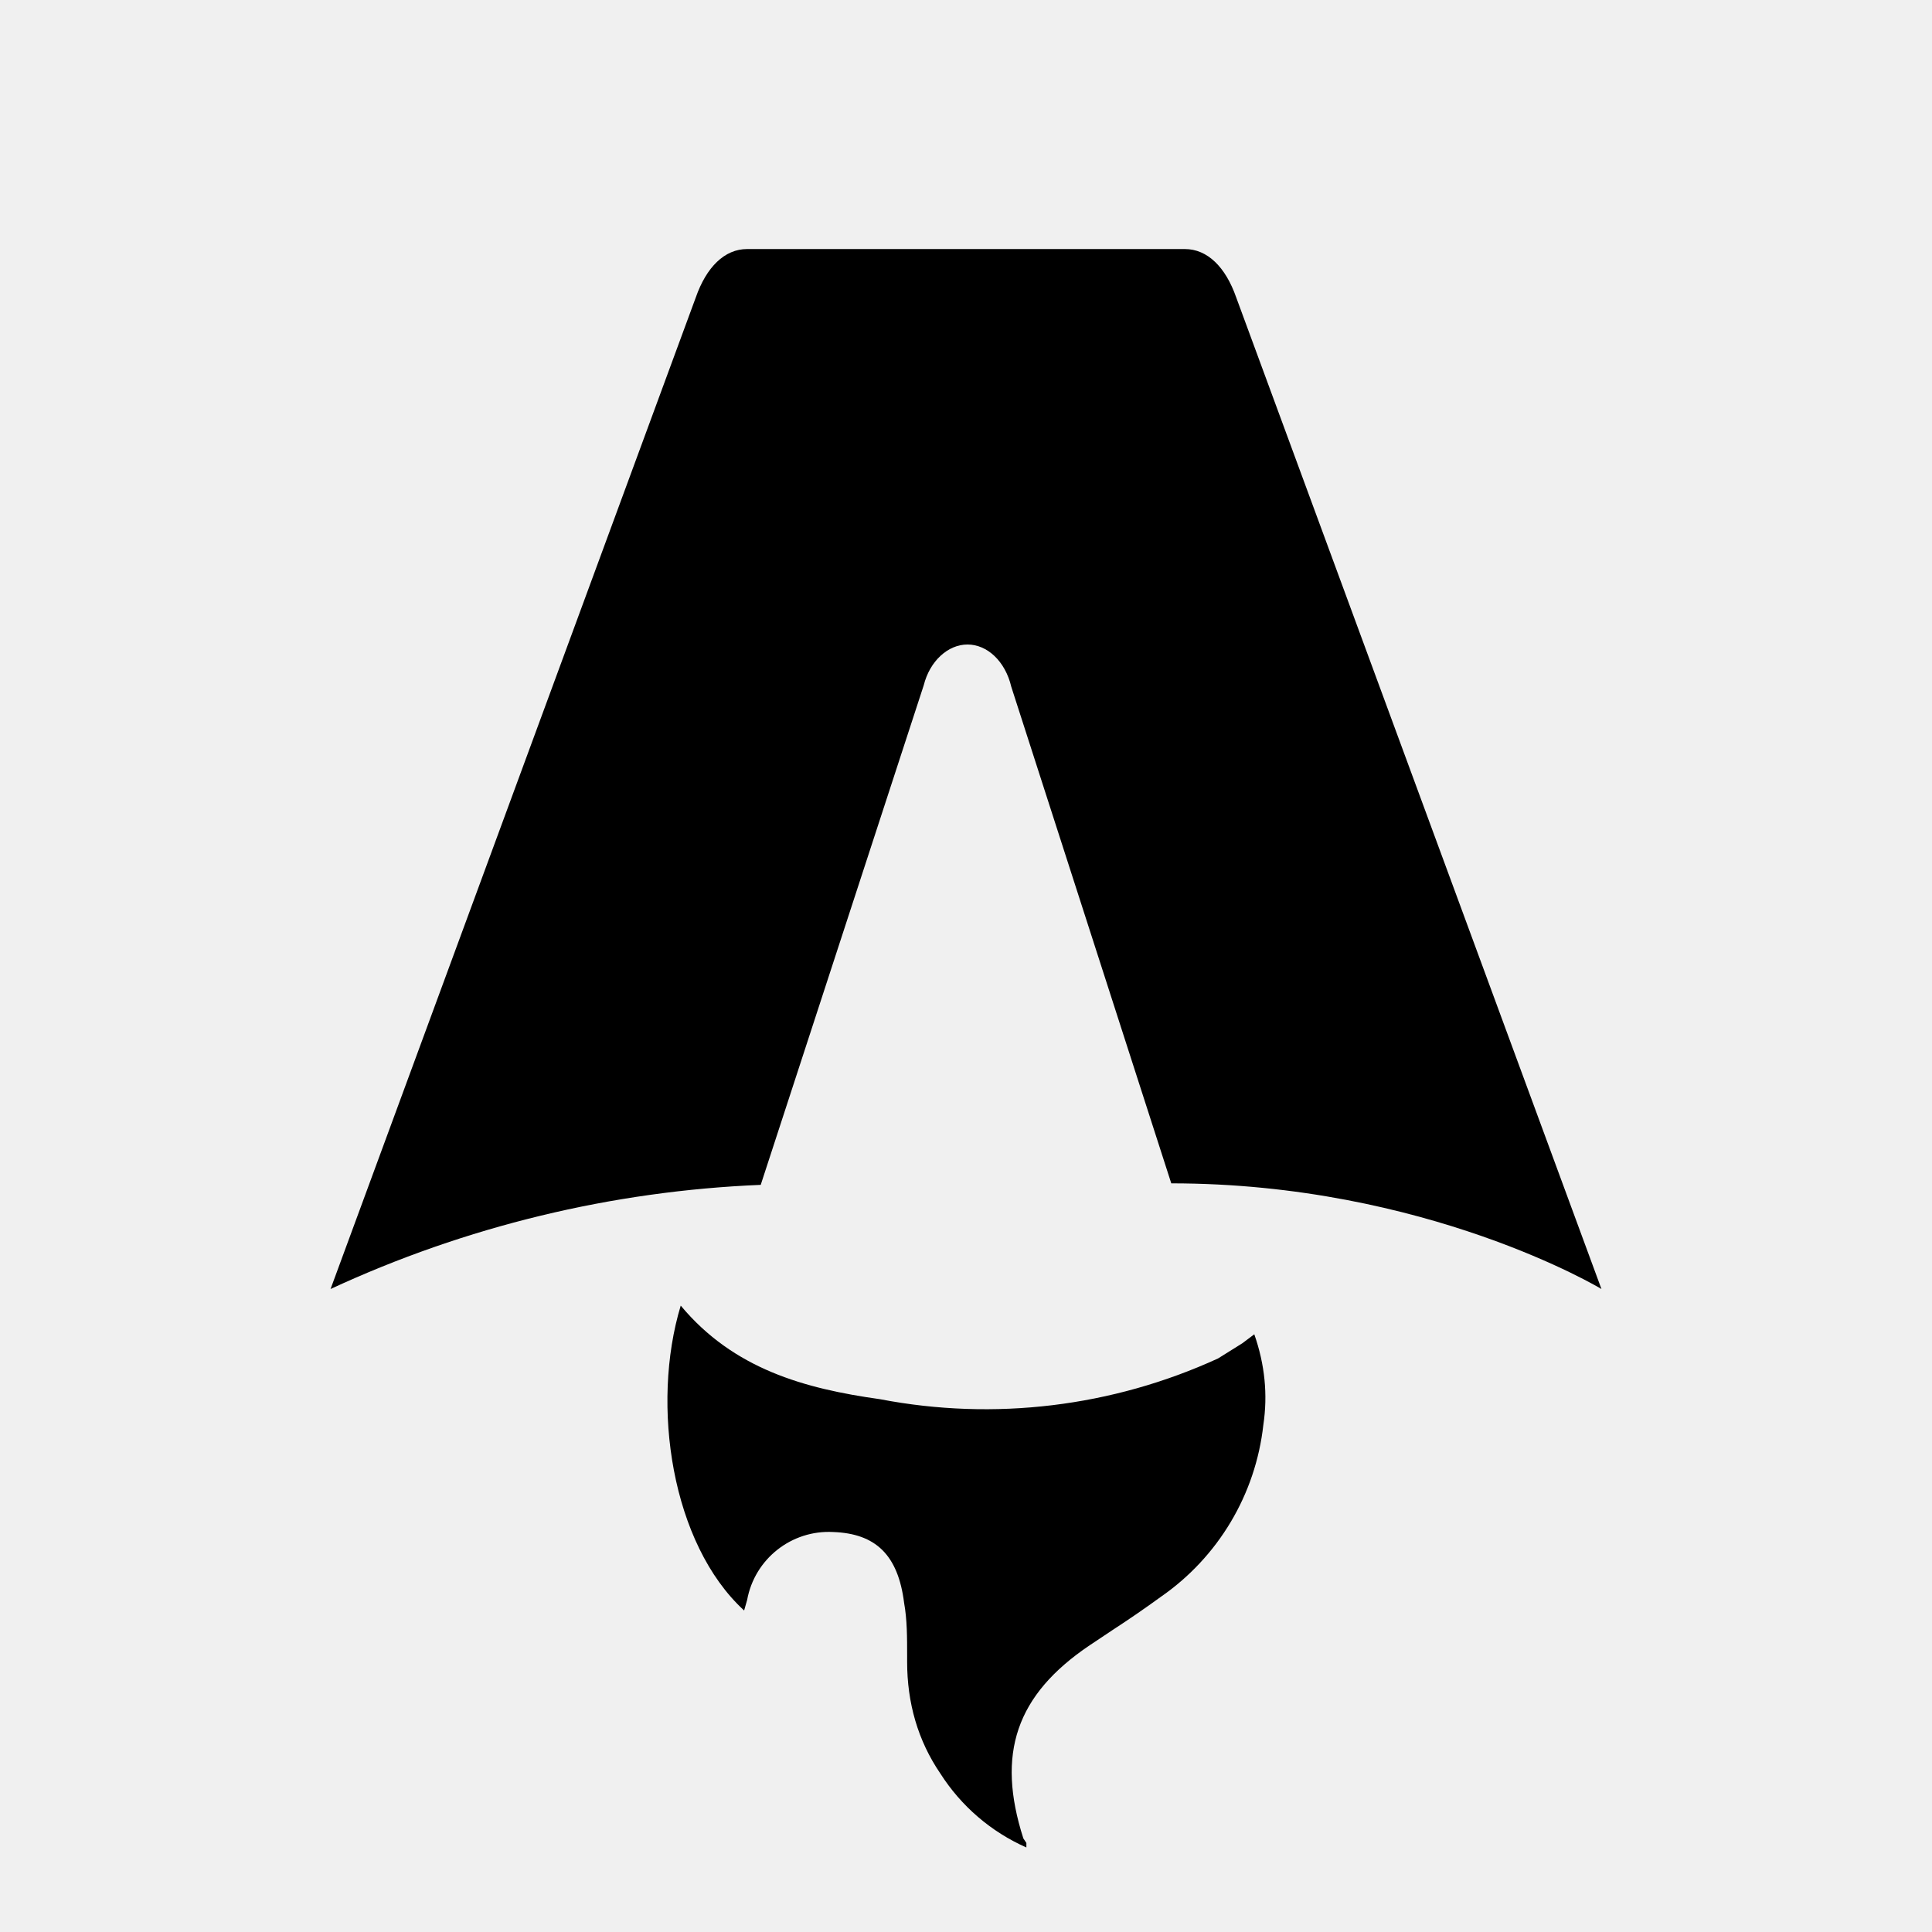
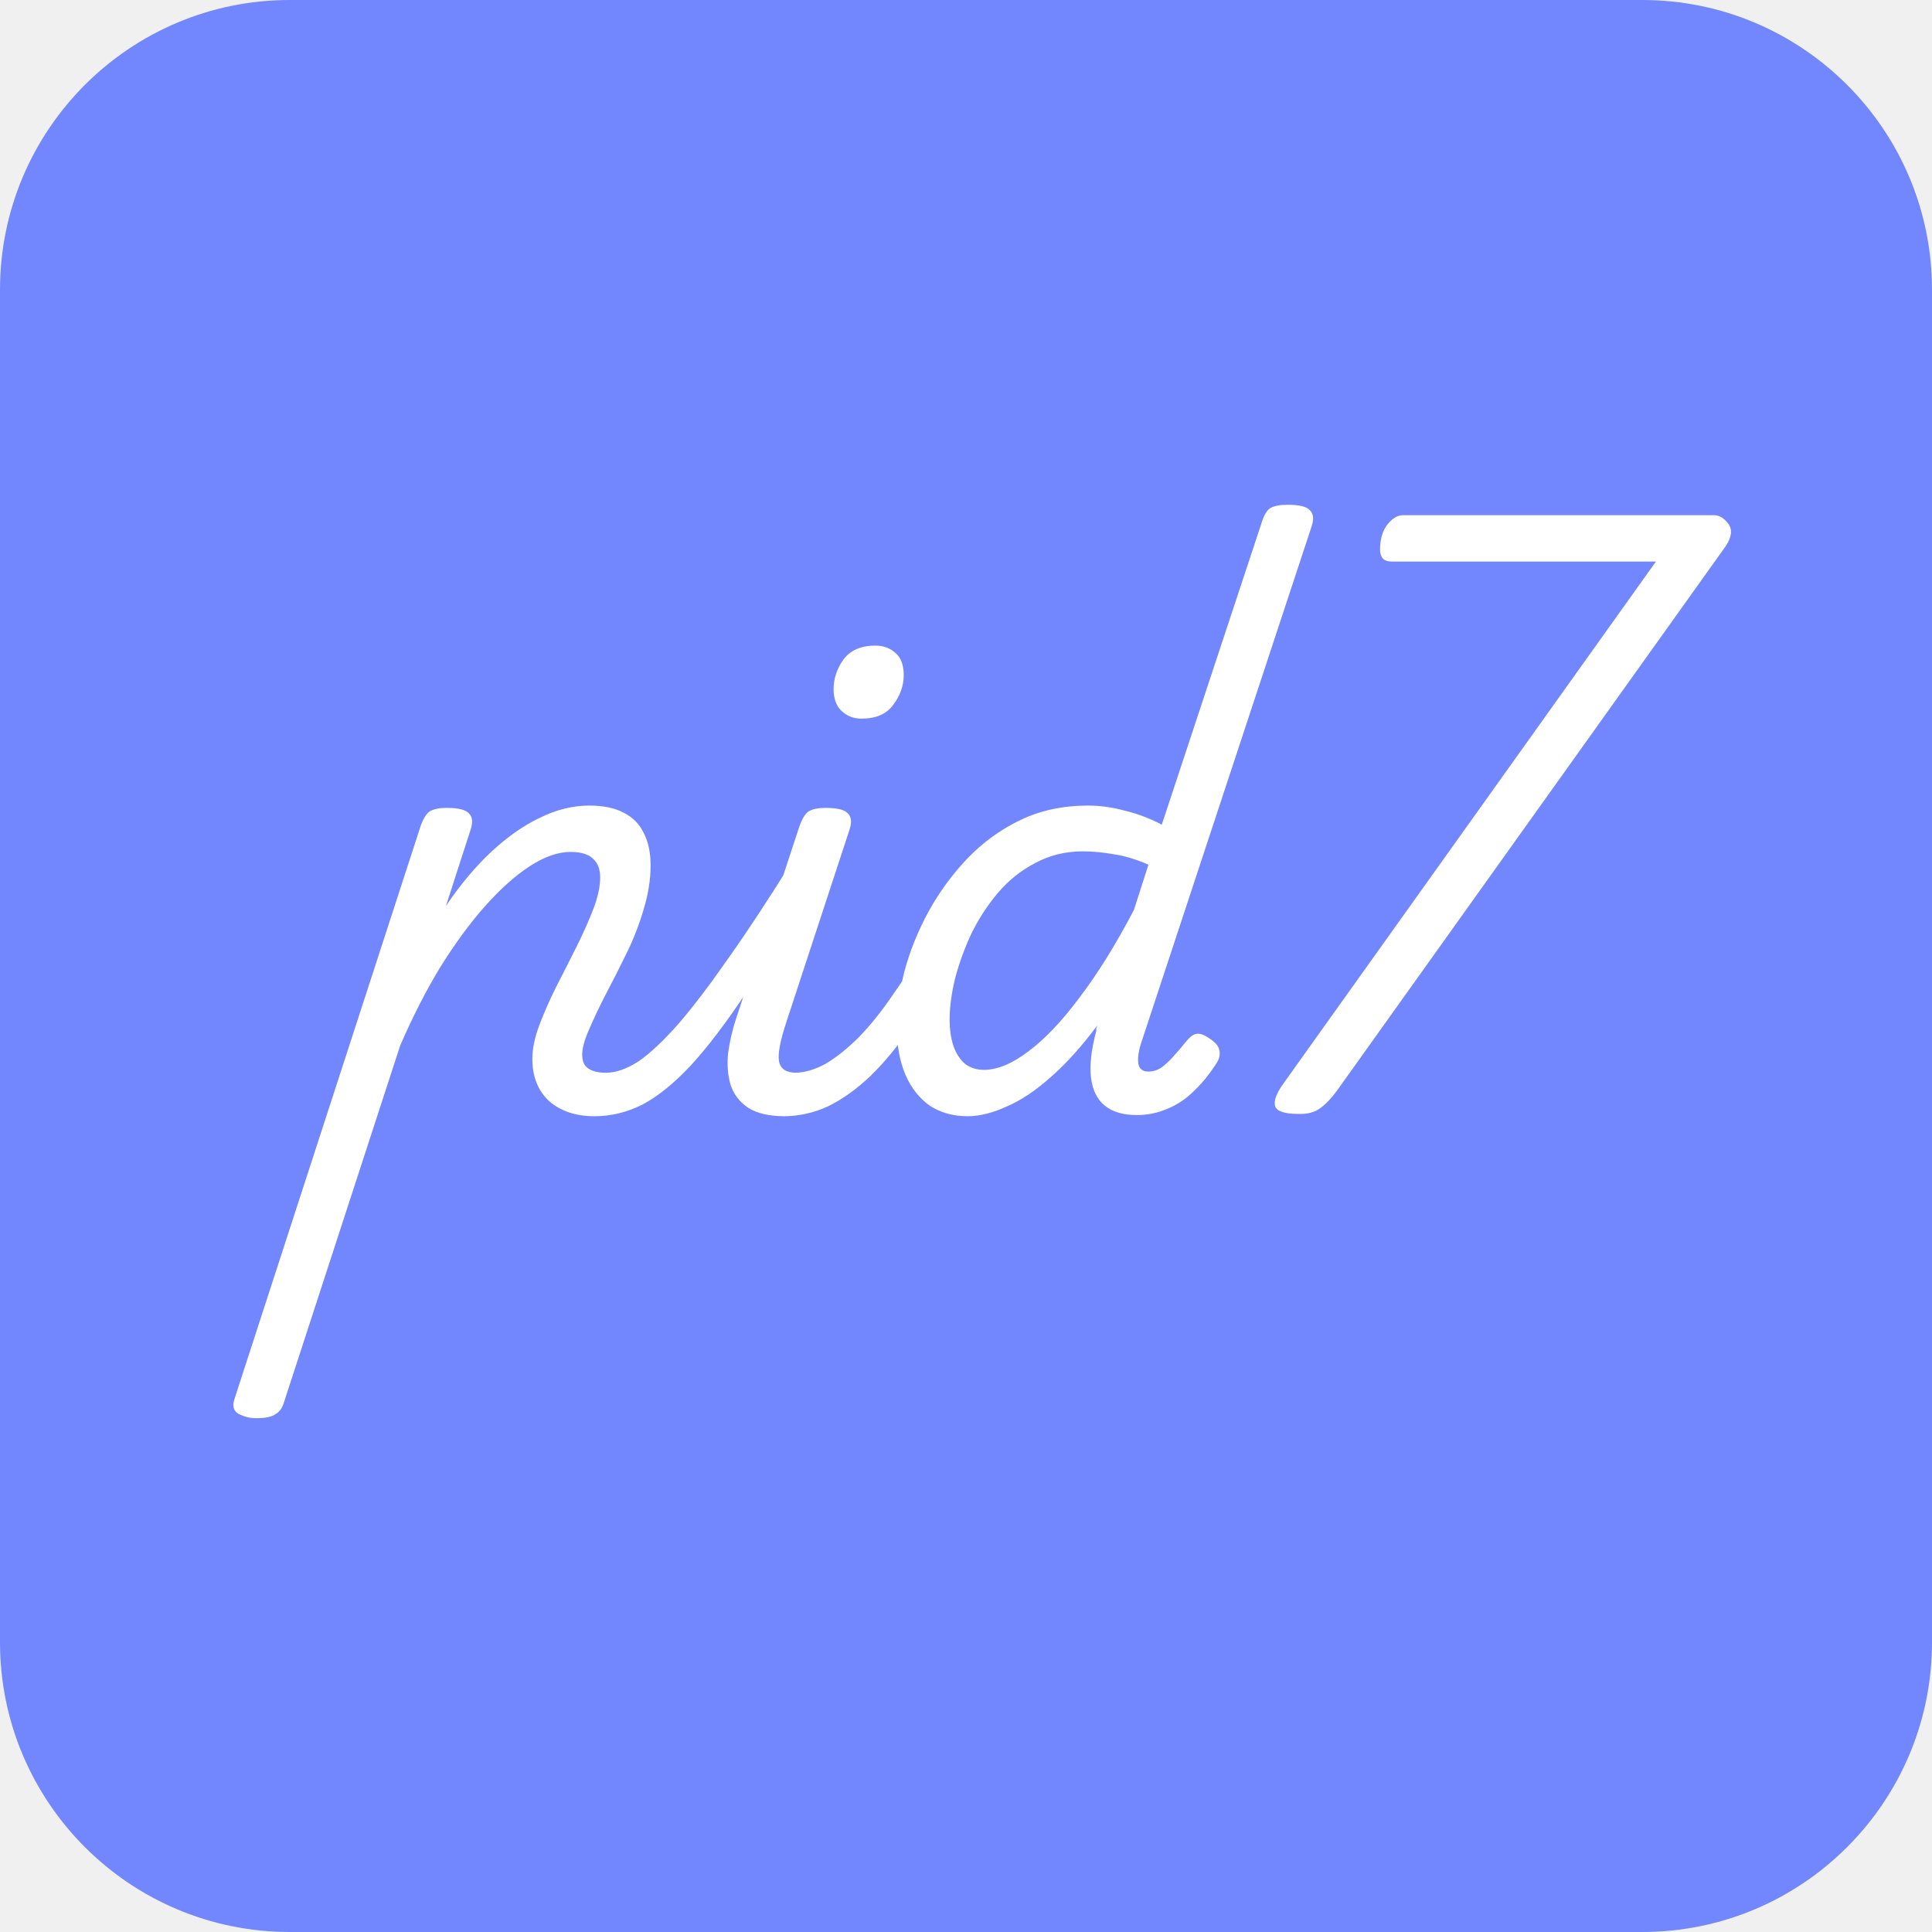
- <svg xmlns="http://www.w3.org/2000/svg" fill="none" viewBox="0 0 128 128">
-   <path d="M50.4 78.5a75.1 75.1 0 0 0-28.5 6.9l24.2-65.7c.7-2 1.9-3.2 3.4-3.2h29c1.5 0 2.7 1.2 3.4 3.2l24.2 65.7s-11.6-7-28.5-7L67 45.5c-.4-1.7-1.6-2.8-2.9-2.8-1.3 0-2.5 1.1-2.9 2.7L50.4 78.5Zm-1.1 28.2Zm-4.2-20.2c-2 6.6-.6 15.8 4.2 20.2a17.5 17.5 0 0 1 .2-.7 5.5 5.5 0 0 1 5.7-4.5c2.8.1 4.3 1.5 4.7 4.7.2 1.1.2 2.3.2 3.5v.4c0 2.7.7 5.2 2.2 7.4a13 13 0 0 0 5.7 4.9v-.3l-.2-.3c-1.8-5.6-.5-9.5 4.4-12.8l1.5-1a73 73 0 0 0 3.2-2.2 16 16 0 0 0 6.8-11.4c.3-2 .1-4-.6-6l-.8.6-1.6 1a37 37 0 0 1-22.4 2.7c-5-.7-9.7-2-13.2-6.2Z" />
+ <svg xmlns="http://www.w3.org/2000/svg" version="1.1" width="1000" height="1000">
  <style>
-         path { fill: #000; }
-         @media (prefers-color-scheme: dark) {
-             path { fill: #FFF; }
-         }
-     </style>
+     #light-icon {
+       display: inline;
+     }
+     #dark-icon {
+       display: none;
+     }
+ 
+     @media (prefers-color-scheme: dark) {
+       #light-icon {
+         display: none;
+       }
+       #dark-icon {
+         display: inline;
+       }
+     }
+   </style>
+   <g id="light-icon">
+     <svg version="1.1" width="1000" height="1000">
+       <g clip-path="url(#SvgjsClipPath1158)">
+         <rect width="1000" height="1000" fill="#7287fd" />
+         <g transform="matrix(2.34375,0,0,2.34375,50,50)">
+           <svg width="384" height="384" viewBox="0 0 384 384" fill="none">
+             <rect width="384" height="384" fill="#7287FD" />
+             <path d="M35.304 291.864C33.939 291.864 32.659 291.565 31.464 290.968C30.269 290.371 29.928 289.261 30.44 287.64L71.528 161.176C72.125 159.469 72.808 158.36 73.576 157.848C74.429 157.336 75.667 157.08 77.288 157.08C79.933 157.08 81.597 157.507 82.28 158.36C83.048 159.128 83.133 160.365 82.536 162.072L77.16 178.712C80.403 173.933 83.773 169.923 87.272 166.68C90.771 163.437 94.312 160.963 97.896 159.256C101.565 157.464 105.192 156.568 108.776 156.568C111.848 156.568 114.365 157.08 116.328 158.104C118.376 159.128 119.869 160.621 120.808 162.584C121.832 164.547 122.344 166.936 122.344 169.752C122.344 172.909 121.832 176.152 120.808 179.48C119.869 182.723 118.632 185.923 117.096 189.08C115.56 192.237 114.024 195.267 112.488 198.168C111.037 200.984 109.8 203.587 108.776 205.976C107.752 208.28 107.24 210.157 107.24 211.608C107.24 213.059 107.709 214.083 108.648 214.68C109.587 215.277 110.867 215.576 112.488 215.576C113.683 215.576 114.579 216.088 115.176 217.112C115.773 218.051 115.944 219.16 115.688 220.44C115.517 221.635 114.963 222.701 114.024 223.64C113.085 224.664 111.72 225.176 109.928 225.176C105.832 225.176 102.504 224.067 99.944 221.848C97.469 219.544 96.232 216.429 96.232 212.504C96.232 210.285 96.744 207.811 97.768 205.08C98.792 202.349 100.029 199.533 101.48 196.632C103.016 193.645 104.509 190.701 105.96 187.8C107.411 184.899 108.648 182.125 109.672 179.48C110.696 176.835 111.208 174.488 111.208 172.44C111.208 170.648 110.696 169.283 109.672 168.344C108.648 167.32 106.984 166.808 104.68 166.808C101.864 166.808 98.835 167.875 95.592 170.008C92.435 172.056 89.149 175 85.736 178.84C82.408 182.595 79.123 187.075 75.88 192.28C72.723 197.485 69.779 203.245 67.048 209.56L41.32 288.536C40.979 289.645 40.381 290.456 39.528 290.968C38.675 291.565 37.267 291.864 35.304 291.864ZM110.023 225.176C108.828 225.176 107.932 224.664 107.335 223.64C106.738 222.701 106.524 221.635 106.695 220.44C106.866 219.16 107.42 218.051 108.359 217.112C109.298 216.088 110.663 215.576 112.455 215.576C114.674 215.576 117.106 214.723 119.751 213.016C122.311 211.224 125.212 208.493 128.455 204.824C131.698 201.069 135.367 196.248 139.463 190.36C143.644 184.472 148.338 177.347 153.543 168.984C154.311 167.789 155.292 167.277 156.487 167.448C157.682 167.533 158.62 168.045 159.303 168.984C159.986 169.837 160.028 170.819 159.431 171.928C153.543 182.083 148.295 190.616 143.687 197.528C139.164 204.355 135.026 209.816 131.271 213.912C127.516 217.923 123.932 220.824 120.519 222.616C117.106 224.323 113.607 225.176 110.023 225.176ZM152.007 225.176C148.508 225.176 145.778 224.536 143.815 223.256C141.938 221.976 140.658 220.269 139.975 218.136C139.378 216.003 139.207 213.699 139.463 211.224C139.804 208.749 140.359 206.317 141.127 203.928L155.207 161.176C155.804 159.469 156.487 158.36 157.255 157.848C158.108 157.336 159.346 157.08 160.967 157.08C163.612 157.08 165.276 157.507 165.959 158.36C166.727 159.128 166.812 160.365 166.215 162.072L152.391 204.184C150.94 208.536 150.386 211.523 150.727 213.144C151.068 214.765 152.348 215.576 154.567 215.576C155.762 215.576 156.615 216.088 157.127 217.112C157.724 218.051 157.938 219.16 157.767 220.44C157.682 221.635 157.127 222.701 156.103 223.64C155.164 224.664 153.799 225.176 152.007 225.176ZM168.903 137.368C167.196 137.368 165.746 136.813 164.551 135.704C163.356 134.595 162.759 132.973 162.759 130.84C162.759 128.536 163.484 126.36 164.935 124.312C166.471 122.264 168.818 121.24 171.975 121.24C173.767 121.24 175.26 121.795 176.455 122.904C177.65 123.928 178.247 125.549 178.247 127.768C178.247 130.072 177.479 132.248 175.943 134.296C174.492 136.344 172.146 137.368 168.903 137.368ZM151.648 225.176C150.453 225.176 149.557 224.664 148.96 223.64C148.363 222.701 148.149 221.635 148.32 220.44C148.491 219.16 149.045 218.051 149.984 217.112C150.923 216.088 152.288 215.576 154.08 215.576C156.299 215.576 158.645 214.893 161.12 213.528C163.509 212.077 165.941 210.115 168.416 207.64C170.891 205.08 173.323 202.051 175.712 198.552C178.187 195.053 180.619 191.256 183.008 187.16C183.605 185.965 184.459 185.453 185.568 185.624C186.763 185.709 187.744 186.221 188.512 187.16C189.28 188.013 189.365 188.995 188.768 190.104C185.867 195.821 182.923 200.899 179.936 205.336C176.949 209.688 173.92 213.357 170.848 216.344C167.776 219.245 164.661 221.464 161.504 223C158.347 224.451 155.061 225.176 151.648 225.176ZM192.352 225.176C189.195 225.176 186.421 224.408 184.032 222.872C181.728 221.251 179.936 218.989 178.656 216.088C177.376 213.101 176.736 209.645 176.736 205.72C176.736 201.795 177.291 197.613 178.4 193.176C179.595 188.739 181.344 184.387 183.648 180.12C186.037 175.768 188.896 171.843 192.224 168.344C195.637 164.76 199.563 161.901 204 159.768C208.437 157.635 213.429 156.568 218.976 156.568C221.621 156.568 224.352 156.952 227.168 157.72C229.984 158.403 232.672 159.427 235.232 160.792L257.248 94.232C257.76 92.525 258.4 91.416 259.168 90.904C260.021 90.392 261.301 90.136 263.008 90.136C265.653 90.136 267.317 90.563 268 91.416C268.768 92.184 268.853 93.421 268.256 95.128L230.624 209.176C230.027 211.139 229.856 212.675 230.112 213.784C230.368 214.808 231.093 215.32 232.288 215.32C233.227 215.32 234.123 215.064 234.976 214.552C235.829 213.955 236.725 213.144 237.664 212.12C238.603 211.096 239.627 209.901 240.736 208.536C241.419 207.683 242.101 207.171 242.784 207C243.552 206.829 244.491 207.128 245.6 207.896C246.965 208.749 247.733 209.603 247.904 210.456C248.16 211.309 248.032 212.205 247.52 213.144C245.984 215.619 244.277 217.752 242.4 219.544C240.608 221.336 238.645 222.659 236.512 223.512C234.379 224.451 232.117 224.92 229.728 224.92C226.741 224.92 224.395 224.237 222.688 222.872C220.981 221.507 219.957 219.459 219.616 216.728C219.275 213.912 219.659 210.456 220.768 206.36C220.768 206.104 220.768 205.891 220.768 205.72C220.853 205.464 220.939 205.251 221.024 205.08C217.611 209.688 214.197 213.485 210.784 216.472C207.456 219.459 204.213 221.635 201.056 223C197.899 224.451 194.997 225.176 192.352 225.176ZM188.384 203.8C188.384 206.104 188.683 208.109 189.28 209.816C189.877 211.437 190.731 212.717 191.84 213.656C193.035 214.509 194.4 214.936 195.936 214.936C198.923 214.936 202.208 213.571 205.792 210.84C209.461 208.109 213.259 204.099 217.184 198.808C221.195 193.517 225.163 187.117 229.088 179.608L232.288 169.624C229.557 168.429 226.997 167.661 224.608 167.32C222.219 166.893 219.957 166.68 217.824 166.68C213.984 166.68 210.485 167.533 207.328 169.24C204.171 170.861 201.397 173.08 199.008 175.896C196.704 178.627 194.741 181.656 193.12 184.984C191.584 188.312 190.389 191.64 189.536 194.968C188.768 198.211 188.384 201.155 188.384 203.8ZM265.392 224.664C262.405 224.664 260.699 224.109 260.272 223C259.931 221.805 260.528 220.141 262.064 218.008L344.368 102.68H286C285.147 102.68 284.507 102.467 284.08 102.04C283.653 101.528 283.44 100.888 283.44 100.12C283.44 97.816 283.952 95.981 284.976 94.616C286.085 93.165 287.28 92.44 288.56 92.44H357.168C358.363 92.44 359.429 93.08 360.368 94.36C361.307 95.64 361.093 97.304 359.728 99.352L274.096 219.288C272.816 221.08 271.536 222.445 270.256 223.384C268.976 224.323 267.355 224.749 265.392 224.664Z" fill="white" />
+           </svg>
+         </g>
+       </g>
+       <defs>
+         <clipPath id="SvgjsClipPath1158">
+           <rect width="1000" height="1000" x="0" y="0" rx="150" ry="150" />
+         </clipPath>
+       </defs>
+     </svg>
+   </g>
+   <g id="dark-icon">
+     <svg version="1.1" width="1000" height="1000">
+       <g clip-path="url(#SvgjsClipPath1159)">
+         <rect width="1000" height="1000" fill="#7287fd" />
+         <g transform="matrix(2.34375,0,0,2.34375,50,50)">
+           <svg width="384" height="384" viewBox="0 0 384 384" fill="none">
+             <rect width="384" height="384" fill="#7287FD" />
+             <path d="M35.304 291.864C33.939 291.864 32.659 291.565 31.464 290.968C30.269 290.371 29.928 289.261 30.44 287.64L71.528 161.176C72.125 159.469 72.808 158.36 73.576 157.848C74.429 157.336 75.667 157.08 77.288 157.08C79.933 157.08 81.597 157.507 82.28 158.36C83.048 159.128 83.133 160.365 82.536 162.072L77.16 178.712C80.403 173.933 83.773 169.923 87.272 166.68C90.771 163.437 94.312 160.963 97.896 159.256C101.565 157.464 105.192 156.568 108.776 156.568C111.848 156.568 114.365 157.08 116.328 158.104C118.376 159.128 119.869 160.621 120.808 162.584C121.832 164.547 122.344 166.936 122.344 169.752C122.344 172.909 121.832 176.152 120.808 179.48C119.869 182.723 118.632 185.923 117.096 189.08C115.56 192.237 114.024 195.267 112.488 198.168C111.037 200.984 109.8 203.587 108.776 205.976C107.752 208.28 107.24 210.157 107.24 211.608C107.24 213.059 107.709 214.083 108.648 214.68C109.587 215.277 110.867 215.576 112.488 215.576C113.683 215.576 114.579 216.088 115.176 217.112C115.773 218.051 115.944 219.16 115.688 220.44C115.517 221.635 114.963 222.701 114.024 223.64C113.085 224.664 111.72 225.176 109.928 225.176C105.832 225.176 102.504 224.067 99.944 221.848C97.469 219.544 96.232 216.429 96.232 212.504C96.232 210.285 96.744 207.811 97.768 205.08C98.792 202.349 100.029 199.533 101.48 196.632C103.016 193.645 104.509 190.701 105.96 187.8C107.411 184.899 108.648 182.125 109.672 179.48C110.696 176.835 111.208 174.488 111.208 172.44C111.208 170.648 110.696 169.283 109.672 168.344C108.648 167.32 106.984 166.808 104.68 166.808C101.864 166.808 98.835 167.875 95.592 170.008C92.435 172.056 89.149 175 85.736 178.84C82.408 182.595 79.123 187.075 75.88 192.28C72.723 197.485 69.779 203.245 67.048 209.56L41.32 288.536C40.979 289.645 40.381 290.456 39.528 290.968C38.675 291.565 37.267 291.864 35.304 291.864ZM110.023 225.176C108.828 225.176 107.932 224.664 107.335 223.64C106.738 222.701 106.524 221.635 106.695 220.44C106.866 219.16 107.42 218.051 108.359 217.112C109.298 216.088 110.663 215.576 112.455 215.576C114.674 215.576 117.106 214.723 119.751 213.016C122.311 211.224 125.212 208.493 128.455 204.824C131.698 201.069 135.367 196.248 139.463 190.36C143.644 184.472 148.338 177.347 153.543 168.984C154.311 167.789 155.292 167.277 156.487 167.448C157.682 167.533 158.62 168.045 159.303 168.984C159.986 169.837 160.028 170.819 159.431 171.928C153.543 182.083 148.295 190.616 143.687 197.528C139.164 204.355 135.026 209.816 131.271 213.912C127.516 217.923 123.932 220.824 120.519 222.616C117.106 224.323 113.607 225.176 110.023 225.176ZM152.007 225.176C148.508 225.176 145.778 224.536 143.815 223.256C141.938 221.976 140.658 220.269 139.975 218.136C139.378 216.003 139.207 213.699 139.463 211.224C139.804 208.749 140.359 206.317 141.127 203.928L155.207 161.176C155.804 159.469 156.487 158.36 157.255 157.848C158.108 157.336 159.346 157.08 160.967 157.08C163.612 157.08 165.276 157.507 165.959 158.36C166.727 159.128 166.812 160.365 166.215 162.072L152.391 204.184C150.94 208.536 150.386 211.523 150.727 213.144C151.068 214.765 152.348 215.576 154.567 215.576C155.762 215.576 156.615 216.088 157.127 217.112C157.724 218.051 157.938 219.16 157.767 220.44C157.682 221.635 157.127 222.701 156.103 223.64C155.164 224.664 153.799 225.176 152.007 225.176ZM168.903 137.368C167.196 137.368 165.746 136.813 164.551 135.704C163.356 134.595 162.759 132.973 162.759 130.84C162.759 128.536 163.484 126.36 164.935 124.312C166.471 122.264 168.818 121.24 171.975 121.24C173.767 121.24 175.26 121.795 176.455 122.904C177.65 123.928 178.247 125.549 178.247 127.768C178.247 130.072 177.479 132.248 175.943 134.296C174.492 136.344 172.146 137.368 168.903 137.368ZM151.648 225.176C150.453 225.176 149.557 224.664 148.96 223.64C148.363 222.701 148.149 221.635 148.32 220.44C148.491 219.16 149.045 218.051 149.984 217.112C150.923 216.088 152.288 215.576 154.08 215.576C156.299 215.576 158.645 214.893 161.12 213.528C163.509 212.077 165.941 210.115 168.416 207.64C170.891 205.08 173.323 202.051 175.712 198.552C178.187 195.053 180.619 191.256 183.008 187.16C183.605 185.965 184.459 185.453 185.568 185.624C186.763 185.709 187.744 186.221 188.512 187.16C189.28 188.013 189.365 188.995 188.768 190.104C185.867 195.821 182.923 200.899 179.936 205.336C176.949 209.688 173.92 213.357 170.848 216.344C167.776 219.245 164.661 221.464 161.504 223C158.347 224.451 155.061 225.176 151.648 225.176ZM192.352 225.176C189.195 225.176 186.421 224.408 184.032 222.872C181.728 221.251 179.936 218.989 178.656 216.088C177.376 213.101 176.736 209.645 176.736 205.72C176.736 201.795 177.291 197.613 178.4 193.176C179.595 188.739 181.344 184.387 183.648 180.12C186.037 175.768 188.896 171.843 192.224 168.344C195.637 164.76 199.563 161.901 204 159.768C208.437 157.635 213.429 156.568 218.976 156.568C221.621 156.568 224.352 156.952 227.168 157.72C229.984 158.403 232.672 159.427 235.232 160.792L257.248 94.232C257.76 92.525 258.4 91.416 259.168 90.904C260.021 90.392 261.301 90.136 263.008 90.136C265.653 90.136 267.317 90.563 268 91.416C268.768 92.184 268.853 93.421 268.256 95.128L230.624 209.176C230.027 211.139 229.856 212.675 230.112 213.784C230.368 214.808 231.093 215.32 232.288 215.32C233.227 215.32 234.123 215.064 234.976 214.552C235.829 213.955 236.725 213.144 237.664 212.12C238.603 211.096 239.627 209.901 240.736 208.536C241.419 207.683 242.101 207.171 242.784 207C243.552 206.829 244.491 207.128 245.6 207.896C246.965 208.749 247.733 209.603 247.904 210.456C248.16 211.309 248.032 212.205 247.52 213.144C245.984 215.619 244.277 217.752 242.4 219.544C240.608 221.336 238.645 222.659 236.512 223.512C234.379 224.451 232.117 224.92 229.728 224.92C226.741 224.92 224.395 224.237 222.688 222.872C220.981 221.507 219.957 219.459 219.616 216.728C219.275 213.912 219.659 210.456 220.768 206.36C220.768 206.104 220.768 205.891 220.768 205.72C220.853 205.464 220.939 205.251 221.024 205.08C217.611 209.688 214.197 213.485 210.784 216.472C207.456 219.459 204.213 221.635 201.056 223C197.899 224.451 194.997 225.176 192.352 225.176ZM188.384 203.8C188.384 206.104 188.683 208.109 189.28 209.816C189.877 211.437 190.731 212.717 191.84 213.656C193.035 214.509 194.4 214.936 195.936 214.936C198.923 214.936 202.208 213.571 205.792 210.84C209.461 208.109 213.259 204.099 217.184 198.808C221.195 193.517 225.163 187.117 229.088 179.608L232.288 169.624C229.557 168.429 226.997 167.661 224.608 167.32C222.219 166.893 219.957 166.68 217.824 166.68C213.984 166.68 210.485 167.533 207.328 169.24C204.171 170.861 201.397 173.08 199.008 175.896C196.704 178.627 194.741 181.656 193.12 184.984C191.584 188.312 190.389 191.64 189.536 194.968C188.768 198.211 188.384 201.155 188.384 203.8ZM265.392 224.664C262.405 224.664 260.699 224.109 260.272 223C259.931 221.805 260.528 220.141 262.064 218.008L344.368 102.68H286C285.147 102.68 284.507 102.467 284.08 102.04C283.653 101.528 283.44 100.888 283.44 100.12C283.44 97.816 283.952 95.981 284.976 94.616C286.085 93.165 287.28 92.44 288.56 92.44H357.168C358.363 92.44 359.429 93.08 360.368 94.36C361.307 95.64 361.093 97.304 359.728 99.352L274.096 219.288C272.816 221.08 271.536 222.445 270.256 223.384C268.976 224.323 267.355 224.749 265.392 224.664Z" fill="white" />
+           </svg>
+         </g>
+       </g>
+       <defs>
+         <clipPath id="SvgjsClipPath1159">
+           <rect width="1000" height="1000" x="0" y="0" rx="150" ry="150" />
+         </clipPath>
+       </defs>
+     </svg>
+   </g>
</svg>
